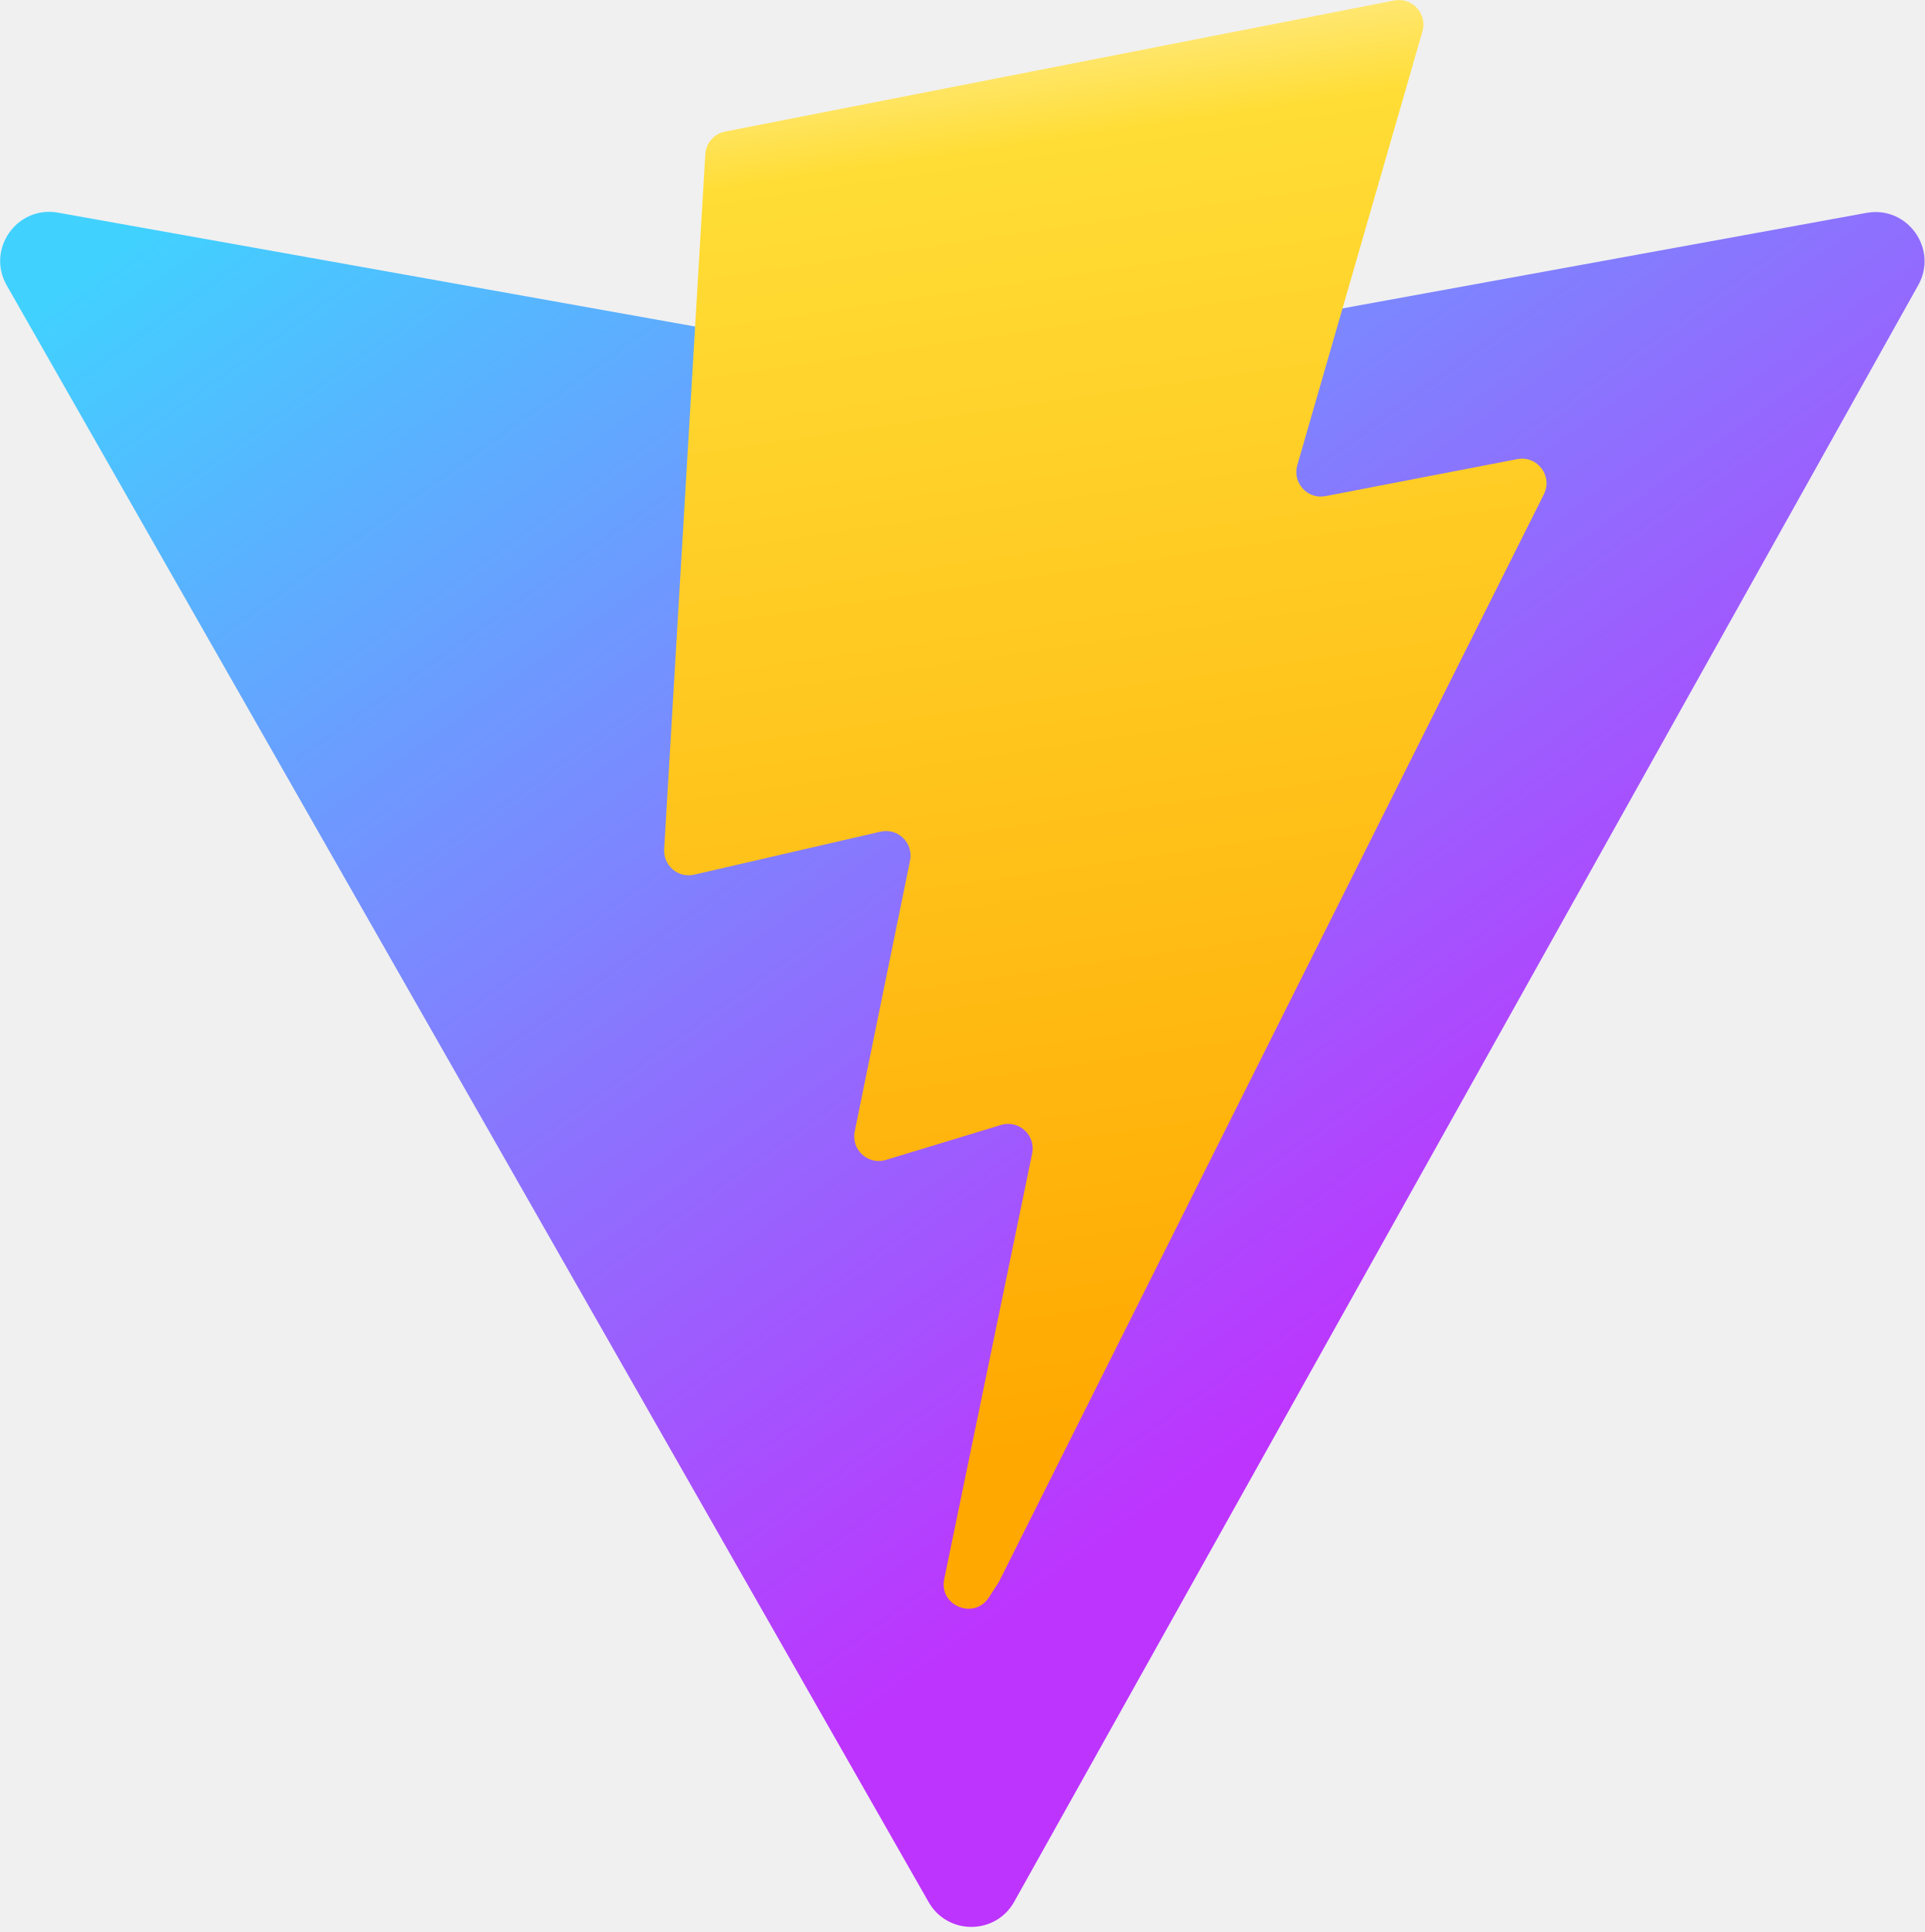
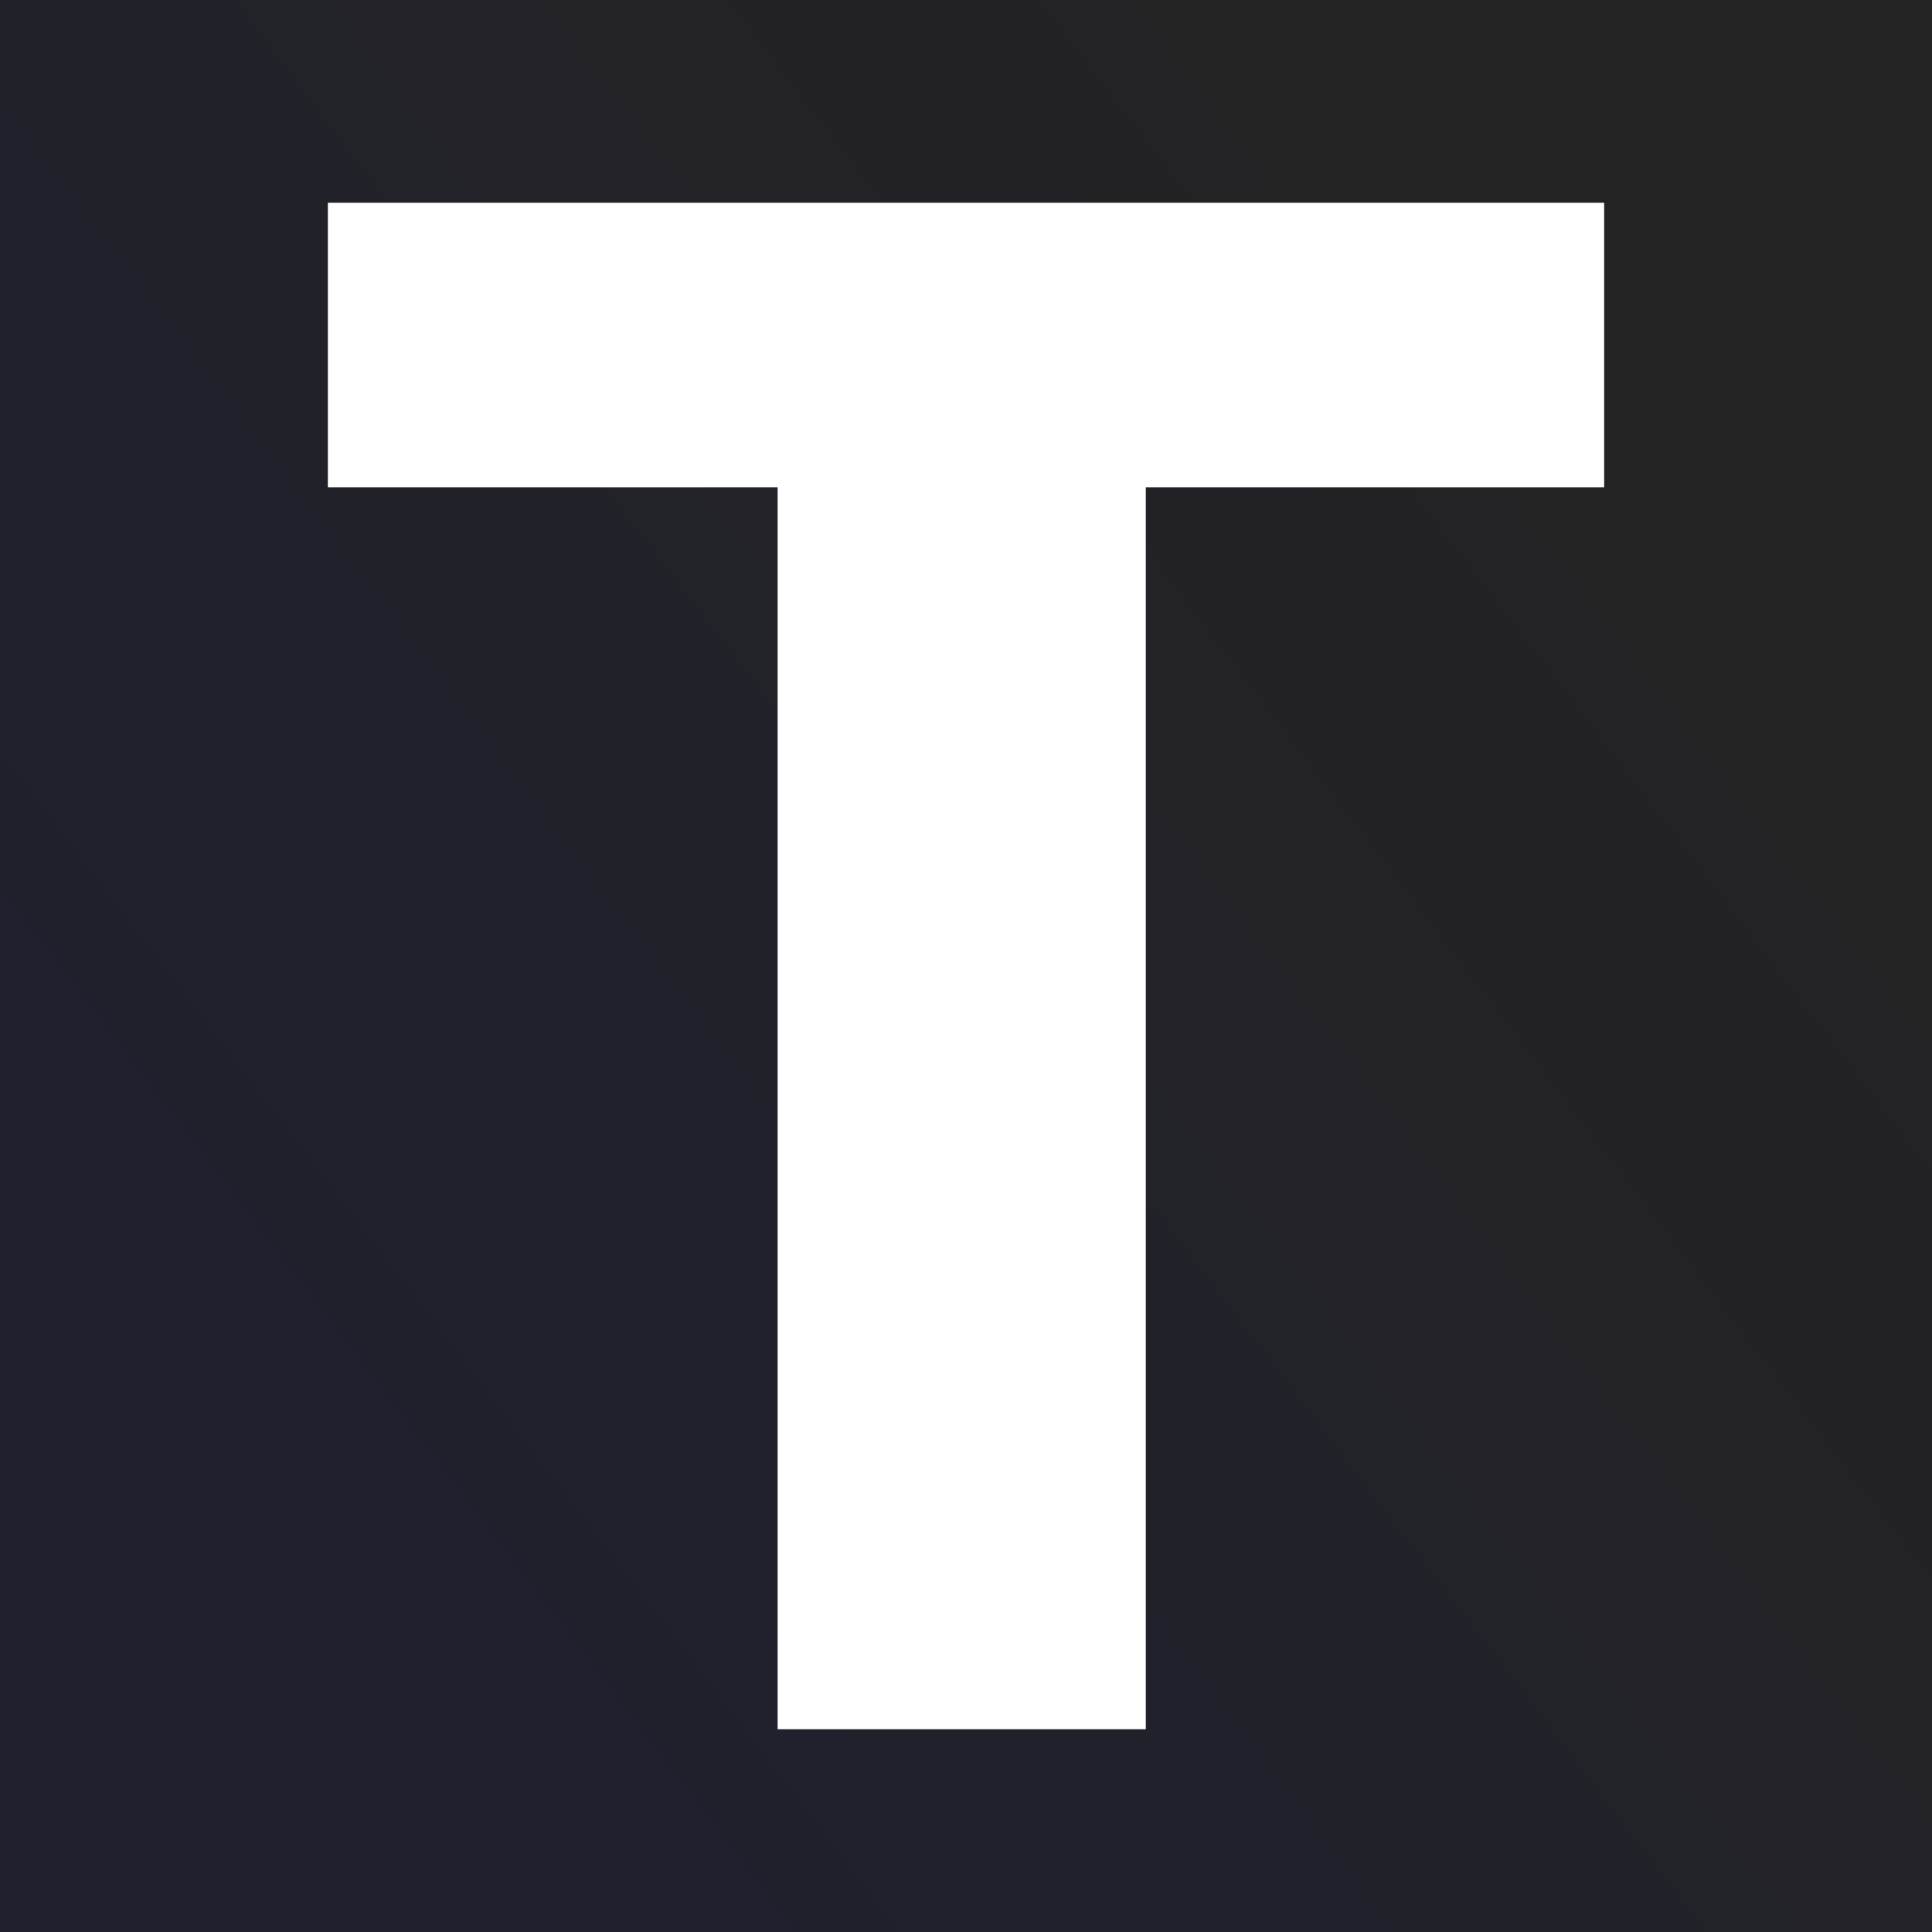
- <svg xmlns="http://www.w3.org/2000/svg" aria-hidden="true" role="img" class="iconify iconify--logos" width="31.88" height="32" preserveAspectRatio="xMidYMid meet" viewBox="0 0 256 257">
+ <svg xmlns="http://www.w3.org/2000/svg" version="1.1" viewBox="0 0 200 200">
+   <rect width="200" height="200" fill="url('#gradient')" />
  <defs>
-     <linearGradient id="IconifyId1813088fe1fbc01fb466" x1="-.828%" x2="57.636%" y1="7.652%" y2="78.411%">
-       <stop offset="0%" stop-color="#41D1FF" />
-       <stop offset="100%" stop-color="#BD34FE" />
-     </linearGradient>
-     <linearGradient id="IconifyId1813088fe1fbc01fb467" x1="43.376%" x2="50.316%" y1="2.242%" y2="89.03%">
-       <stop offset="0%" stop-color="#FFEA83" />
-       <stop offset="8.333%" stop-color="#FFDD35" />
-       <stop offset="100%" stop-color="#FFA800" />
+     <linearGradient id="gradient" gradientTransform="rotate(323 0.5 0.5)">
+       <stop offset="0%" stop-color="#20202f" />
+       <stop offset="100%" stop-color="#232323" />
    </linearGradient>
  </defs>
-   <path fill="url(#IconifyId1813088fe1fbc01fb466)" d="M255.153 37.938L134.897 252.976c-2.483 4.44-8.862 4.466-11.382.048L.875 37.958c-2.746-4.814 1.371-10.646 6.827-9.67l120.385 21.517a6.537 6.537 0 0 0 2.322-.004l117.867-21.483c5.438-.991 9.574 4.796 6.877 9.62Z" />
-   <path fill="url(#IconifyId1813088fe1fbc01fb467)" d="M185.432.063L96.44 17.501a3.268 3.268 0 0 0-2.634 3.014l-5.474 92.456a3.268 3.268 0 0 0 3.997 3.378l24.777-5.718c2.318-.535 4.413 1.507 3.936 3.838l-7.361 36.047c-.495 2.426 1.782 4.5 4.151 3.78l15.304-4.649c2.372-.72 4.652 1.36 4.15 3.788l-11.698 56.621c-.732 3.542 3.979 5.473 5.943 2.437l1.313-2.028l72.516-144.72c1.215-2.423-.88-5.186-3.54-4.672l-25.505 4.922c-2.396.462-4.435-1.77-3.759-4.114l16.646-57.705c.677-2.35-1.37-4.583-3.769-4.113Z" />
+   <g>
+     <g fill="#ffffff" transform="matrix(11.11209,0,0,11.11209,30.05046,179.0063)" stroke="#000000" stroke-width="0">
+       <path d="M12.24-14.22L12.24-11.57L7.97-11.57L7.97 0L4.54 0L4.54-11.57L0.35-11.57L0.35-14.22L12.24-14.22Z" />
+     </g>
+   </g>
</svg>
